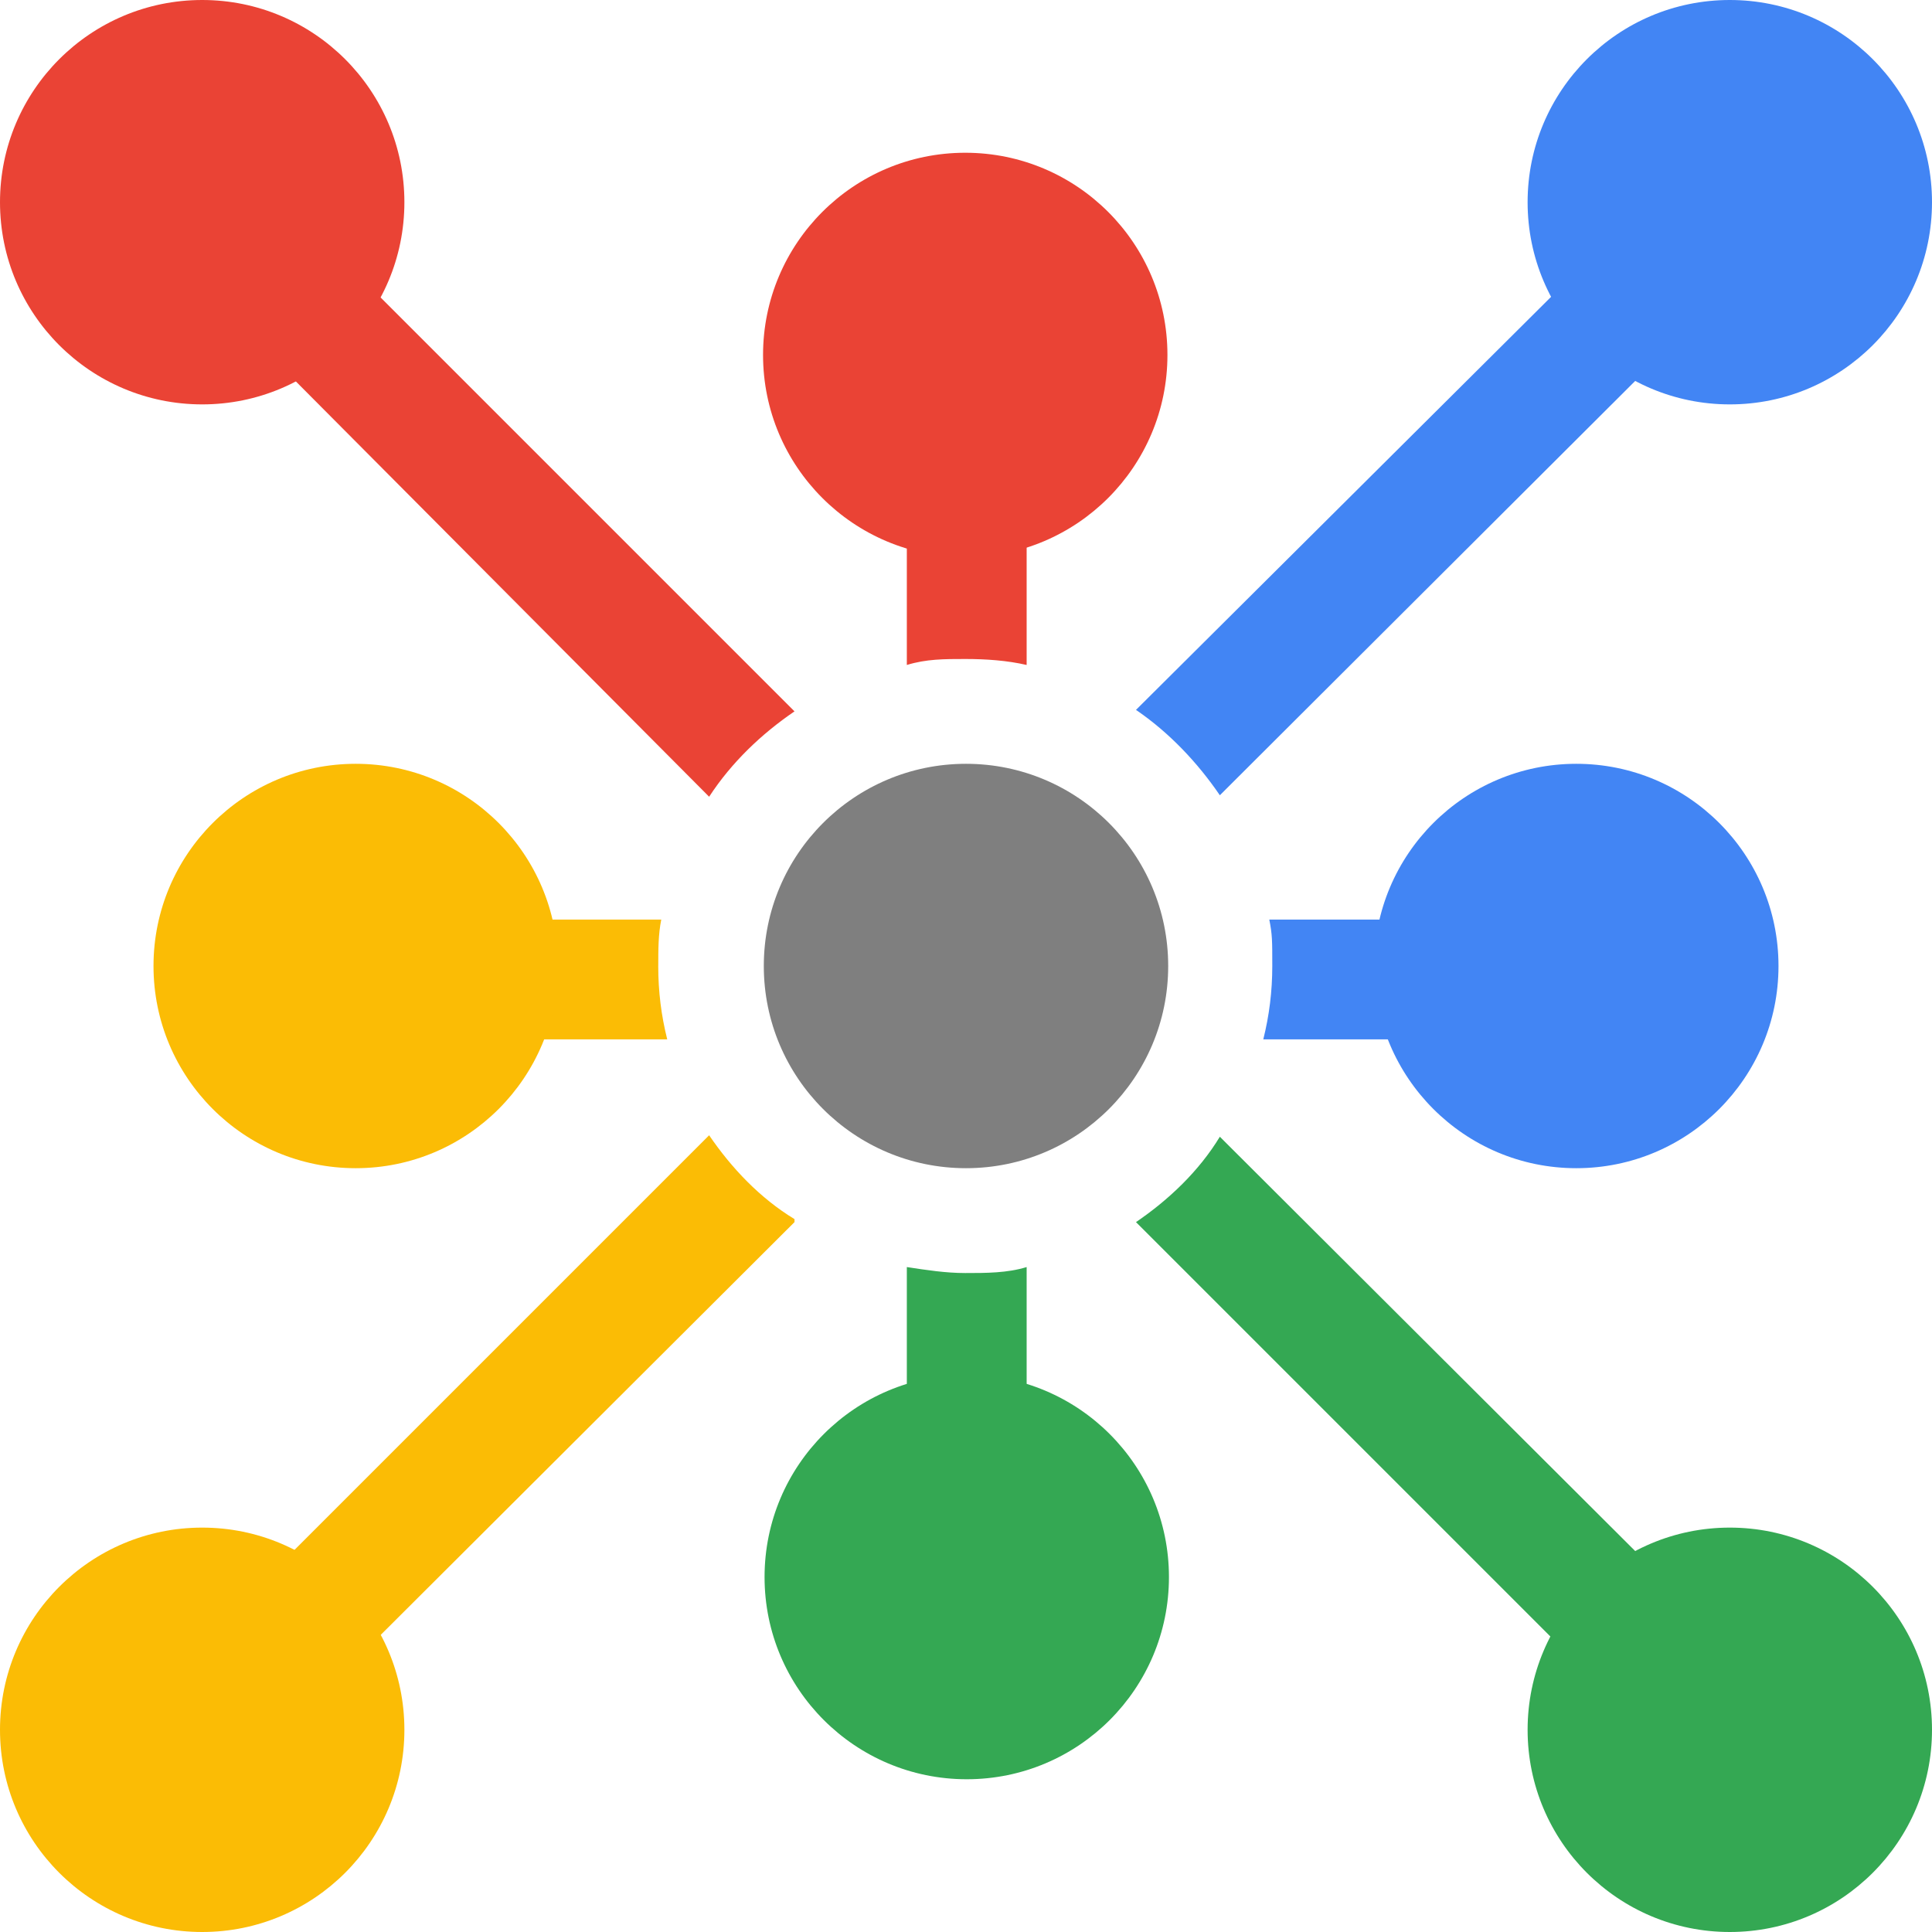
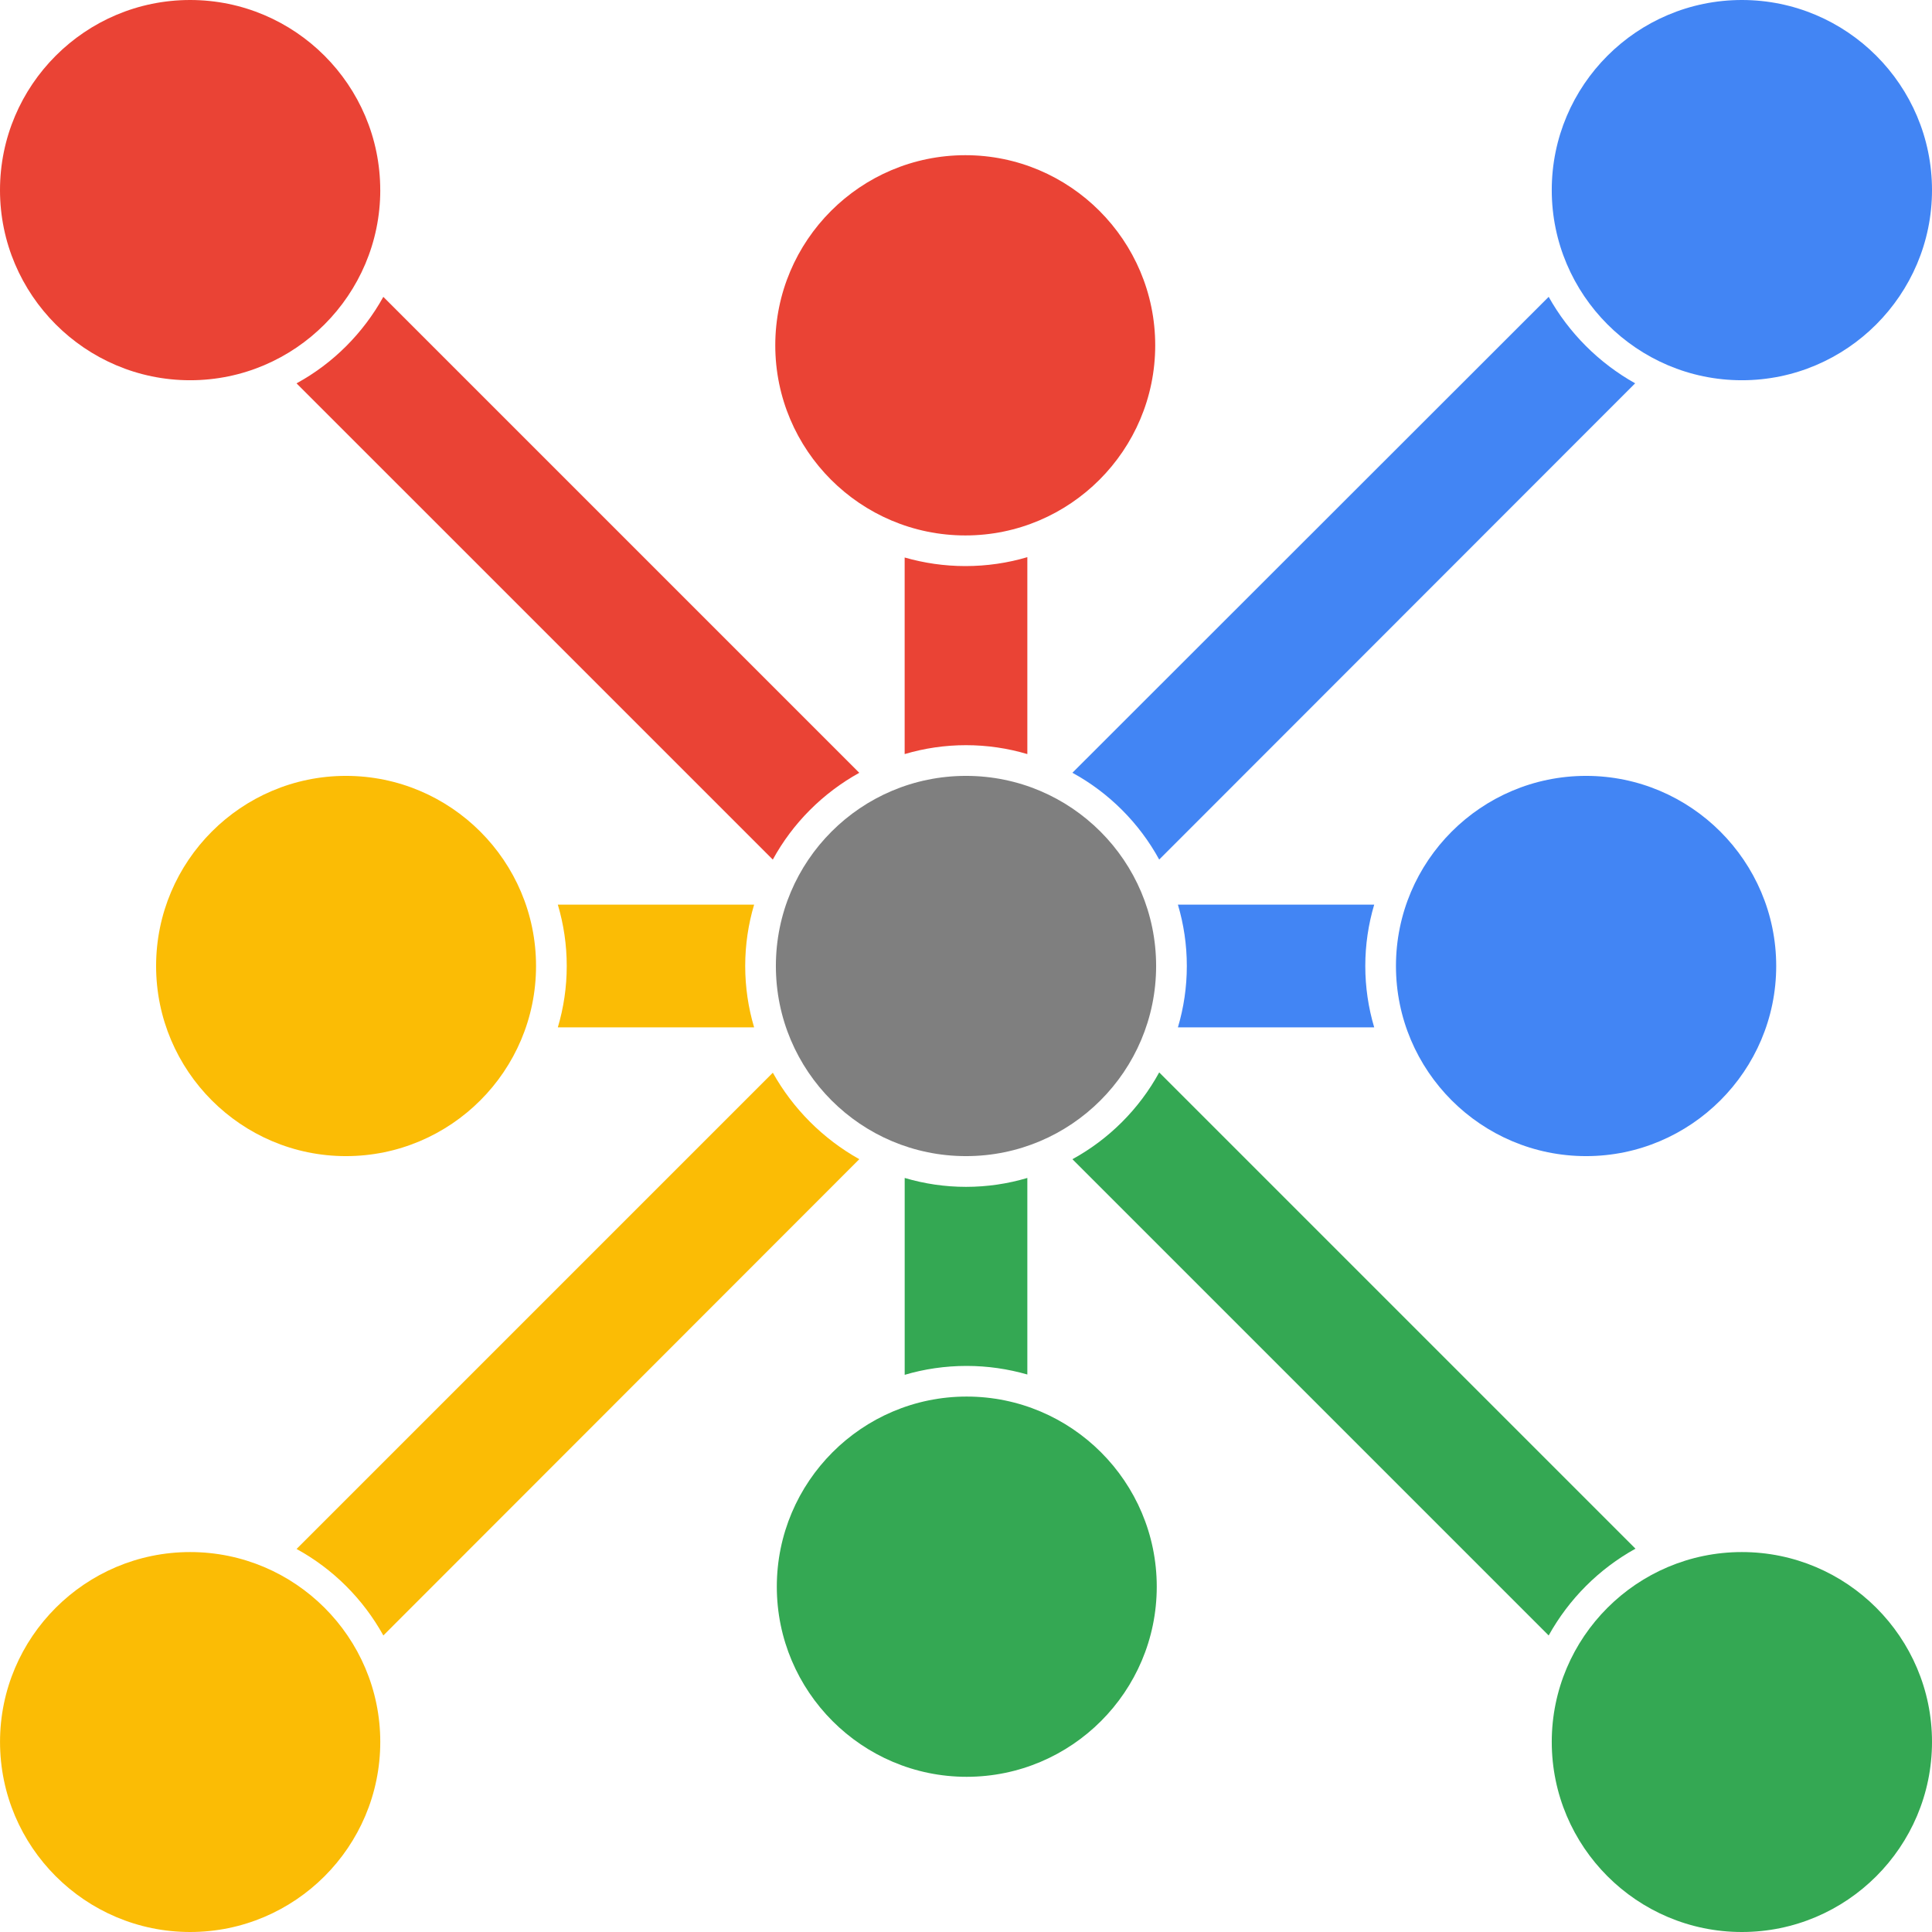
- <svg xmlns="http://www.w3.org/2000/svg" baseProfile="tiny" version="1.2" viewBox="0 0 64 64">
-   <path d="M6.276,3.522l20.043,20.043c-1.091.744-2.084,1.687-2.828,2.828L3.498,6.301l2.828-2.828h0l-.05.05Z" fill="#ea4335" />
-   <path d="M60.502,57.699l-2.828,2.828-20.043-20.043c1.091-.744,2.084-1.687,2.778-2.828l20.093,20.043Z" fill="#34a853" />
-   <path d="M34.009,11.064v10.964c-.645-.149-1.34-.198-2.034-.198s-1.29,0-1.935.198v-10.964s3.969,0,3.969 0Z" fill="#ea4335" />
-   <path d="M31.975,42.171c.695,0,1.389,0,2.034-.198v11.907h-3.969v-11.907c.645.099,1.29.198,1.935.198Z" fill="#34a853" />
-   <path d="M21.805,32c0,.843.099,1.637.298,2.431h-11.51v-3.969h11.312c-.099.496-.099.992-.099,1.538Z" fill="#fbbc05" />
-   <path d="M53.408,30.462v3.969h-11.56c.198-.794.298-1.588.298-2.431s0-1.042-.099-1.538h11.361Z" fill="#4285f4" />
-   <path d="M26.319,40.484L6.276,60.478l-2.828-2.828,20.043-20.043c.744,1.091,1.687,2.084,2.828,2.778,0,0,0,.099-0.0.099Z" fill="#fbbc05" />
-   <path d="M60.502,6.301l-20.093,20.043c-.744-1.091-1.687-2.084-2.778-2.828L57.724,3.522l2.828,2.828h0l-.05-.05Z" fill="#4285f4" />
-   <circle cx="57.302" cy="57.302" r="6.698" fill="#34a853" />
-   <circle cx="6.698" cy="57.302" r="6.698" fill="#fbbc05" />
-   <circle cx="32.025" cy="52.242" r="6.698" fill="#34a853" />
-   <circle cx="32" cy="32" r="6.698" fill="#7f7f7f" />
-   <circle cx="31.975" cy="11.758" r="6.698" fill="#ea4335" />
-   <circle cx="11.783" cy="32" r="6.698" fill="#fbbc05" />
-   <circle cx="52.217" cy="32" r="6.698" fill="#4285f4" />
-   <circle cx="6.698" cy="6.698" r="6.698" fill="#ea4335" />
-   <circle cx="57.302" cy="6.698" r="6.698" fill="#4285f4" />
+ <svg xmlns="http://www.w3.org/2000/svg" id="Layer_1" baseProfile="tiny" version="1.2" viewBox="0 0 64 64">
+   <polygon points="32 31.36 32.264 31.624 31.624 31.624 31.949 31.309 31.98 31.269 31.98 30.964 32.132 31.116 32 31.248 32 31.36" fill="#34a853" />
+   <path d="M54.177,51.302c-1.209.67-2.204,1.666-2.875,2.875l-15.777-15.777c1.209-.66,2.215-1.666,2.875-2.875l15.777,15.777Z" fill="#34a853" />
+   <polygon points="32.132 31.116 32 31.248 32 31.36 31.949 31.309 31.98 31.269 31.98 30.964 32.132 31.116" fill="#4285f4" />
+   <path d="M54.166,12.698l-15.766,15.776c-.66-1.209-1.666-2.215-2.875-2.875l15.777-15.766c.67,1.199,1.666,2.194,2.865,2.865Z" fill="#4285f4" />
+   <path d="M28.465,25.6c-1.209.67-2.204,1.666-2.865,2.875l-15.777-15.776c1.209-.66,2.204-1.656,2.875-2.865l15.766,15.766Z" fill="#ea4335" />
+   <polygon points="32.132 31.116 32 31.248 31.98 31.269 31.98 30.964 32.132 31.116" fill="#ea4335" />
+   <path d="M28.465,38.4l-15.766,15.777c-.67-1.209-1.666-2.204-2.875-2.865l15.777-15.777c.67,1.199,1.666,2.194,2.865,2.865Z" fill="#fbbc05" />
+   <polygon points="32.264 31.624 31.624 31.624 31.949 31.309 31.98 31.269 31.98 30.964 32.132 31.116 32 31.248 32 31.36 32.264 31.624" fill="#fbbc05" />
+   <polygon points="32 31.36 32.264 31.624 31.624 31.624 31.949 31.309 31.98 31.269 31.98 30.964 32.132 31.116 32 31.248 32 31.36" fill="#ea4335" />
+   <path d="M34.032,18.458v6.522c-.65-.193-1.331-.295-2.032-.295s-1.382.102-2.032.295v-6.512c.64.183,1.31.284,2.011.284.711,0,1.402-.102,2.052-.295Z" fill="#ea4335" />
+   <path d="M34.032,39.02v6.512c-.64-.183-1.31-.284-2.011-.284-.711,0-1.402.102-2.052.295v-6.522c.65.193,1.331.295,2.032.295.701,0,1.382-.102,2.032-.295Z" fill="#34a853" />
+   <polygon points="32.132 31.116 32 31.248 32 30.984 32.132 31.116" fill="#4285f4" />
+   <polygon points="32 31.36 32.264 31.624 32 31.624 32 31.36" fill="#4285f4" />
+   <path d="M45.227,32c0,.701.102,1.382.295,2.032h-6.502c.193-.65.295-1.331.295-2.032s-.102-1.382-.295-2.032h6.502c-.193.65-.295,1.331-.295,2.032Z" fill="#4285f4" />
+   <path d="M24.686,32c0,.701.102,1.382.295,2.032h-6.502c.193-.65.295-1.331.295-2.032s-.102-1.382-.295-2.032h6.502c-.193.65-.295,1.331-.295,2.032Z" fill="#fbbc05" />
+   <polygon points="31.98 31.269 31.98 31.624 31.624 31.624 31.949 31.309 31.98 31.269" fill="#fbbc05" />
+   <path d="M64,57.702c0,3.474-2.824,6.298-6.298,6.298s-6.298-2.824-6.298-6.298c0-3.464,2.824-6.288,6.298-6.288s6.298,2.824,6.298,6.288Z" fill="#34a853" />
+   <path d="M12.597,57.702c0,3.474-2.824,6.298-6.298,6.298s-6.298-2.824-6.298-6.298c0-3.464,2.824-6.288,6.298-6.288s6.298,2.824,6.298,6.288Z" fill="#fbbc05" />
+   <path d="M38.319,52.561c0,3.474-2.824,6.298-6.298,6.298-3.464,0-6.288-2.824-6.288-6.298s2.824-6.298,6.288-6.298c3.474,0,6.298,2.824,6.298,6.298Z" fill="#34a853" />
+   <circle cx="32" cy="32" r="6.298" fill="#7f7f7f" />
+   <path d="M38.268,11.439c0,3.474-2.824,6.298-6.288,6.298-3.474,0-6.298-2.824-6.298-6.298,0-3.474,2.824-6.298,6.298-6.298,3.464,0,6.288,2.824,6.288,6.298Z" fill="#ea4335" />
+   <path d="M17.757,32c0,3.474-2.824,6.298-6.298,6.298-3.464,0-6.288-2.824-6.288-6.298s2.824-6.298,6.288-6.298c3.474,0,6.298,2.824,6.298,6.298Z" fill="#fbbc05" />
+   <path d="M58.839,32c0,3.474-2.834,6.298-6.298,6.298-3.474,0-6.298-2.824-6.298-6.298s2.824-6.298,6.298-6.298c3.464,0,6.298,2.824,6.298,6.298Z" fill="#4285f4" />
+   <path d="M12.597,6.298c0,3.464-2.824,6.298-6.298,6.298S0,9.763,0,6.298C0,2.824,2.824,0,6.298,0s6.298,2.824,6.298,6.298Z" fill="#ea4335" />
+   <path d="M64,6.298c0,3.464-2.824,6.298-6.298,6.298s-6.298-2.834-6.298-6.298C51.403,2.824,54.227,0,57.702,0s6.298,2.824,6.298,6.298Z" fill="#4285f4" />
</svg>
